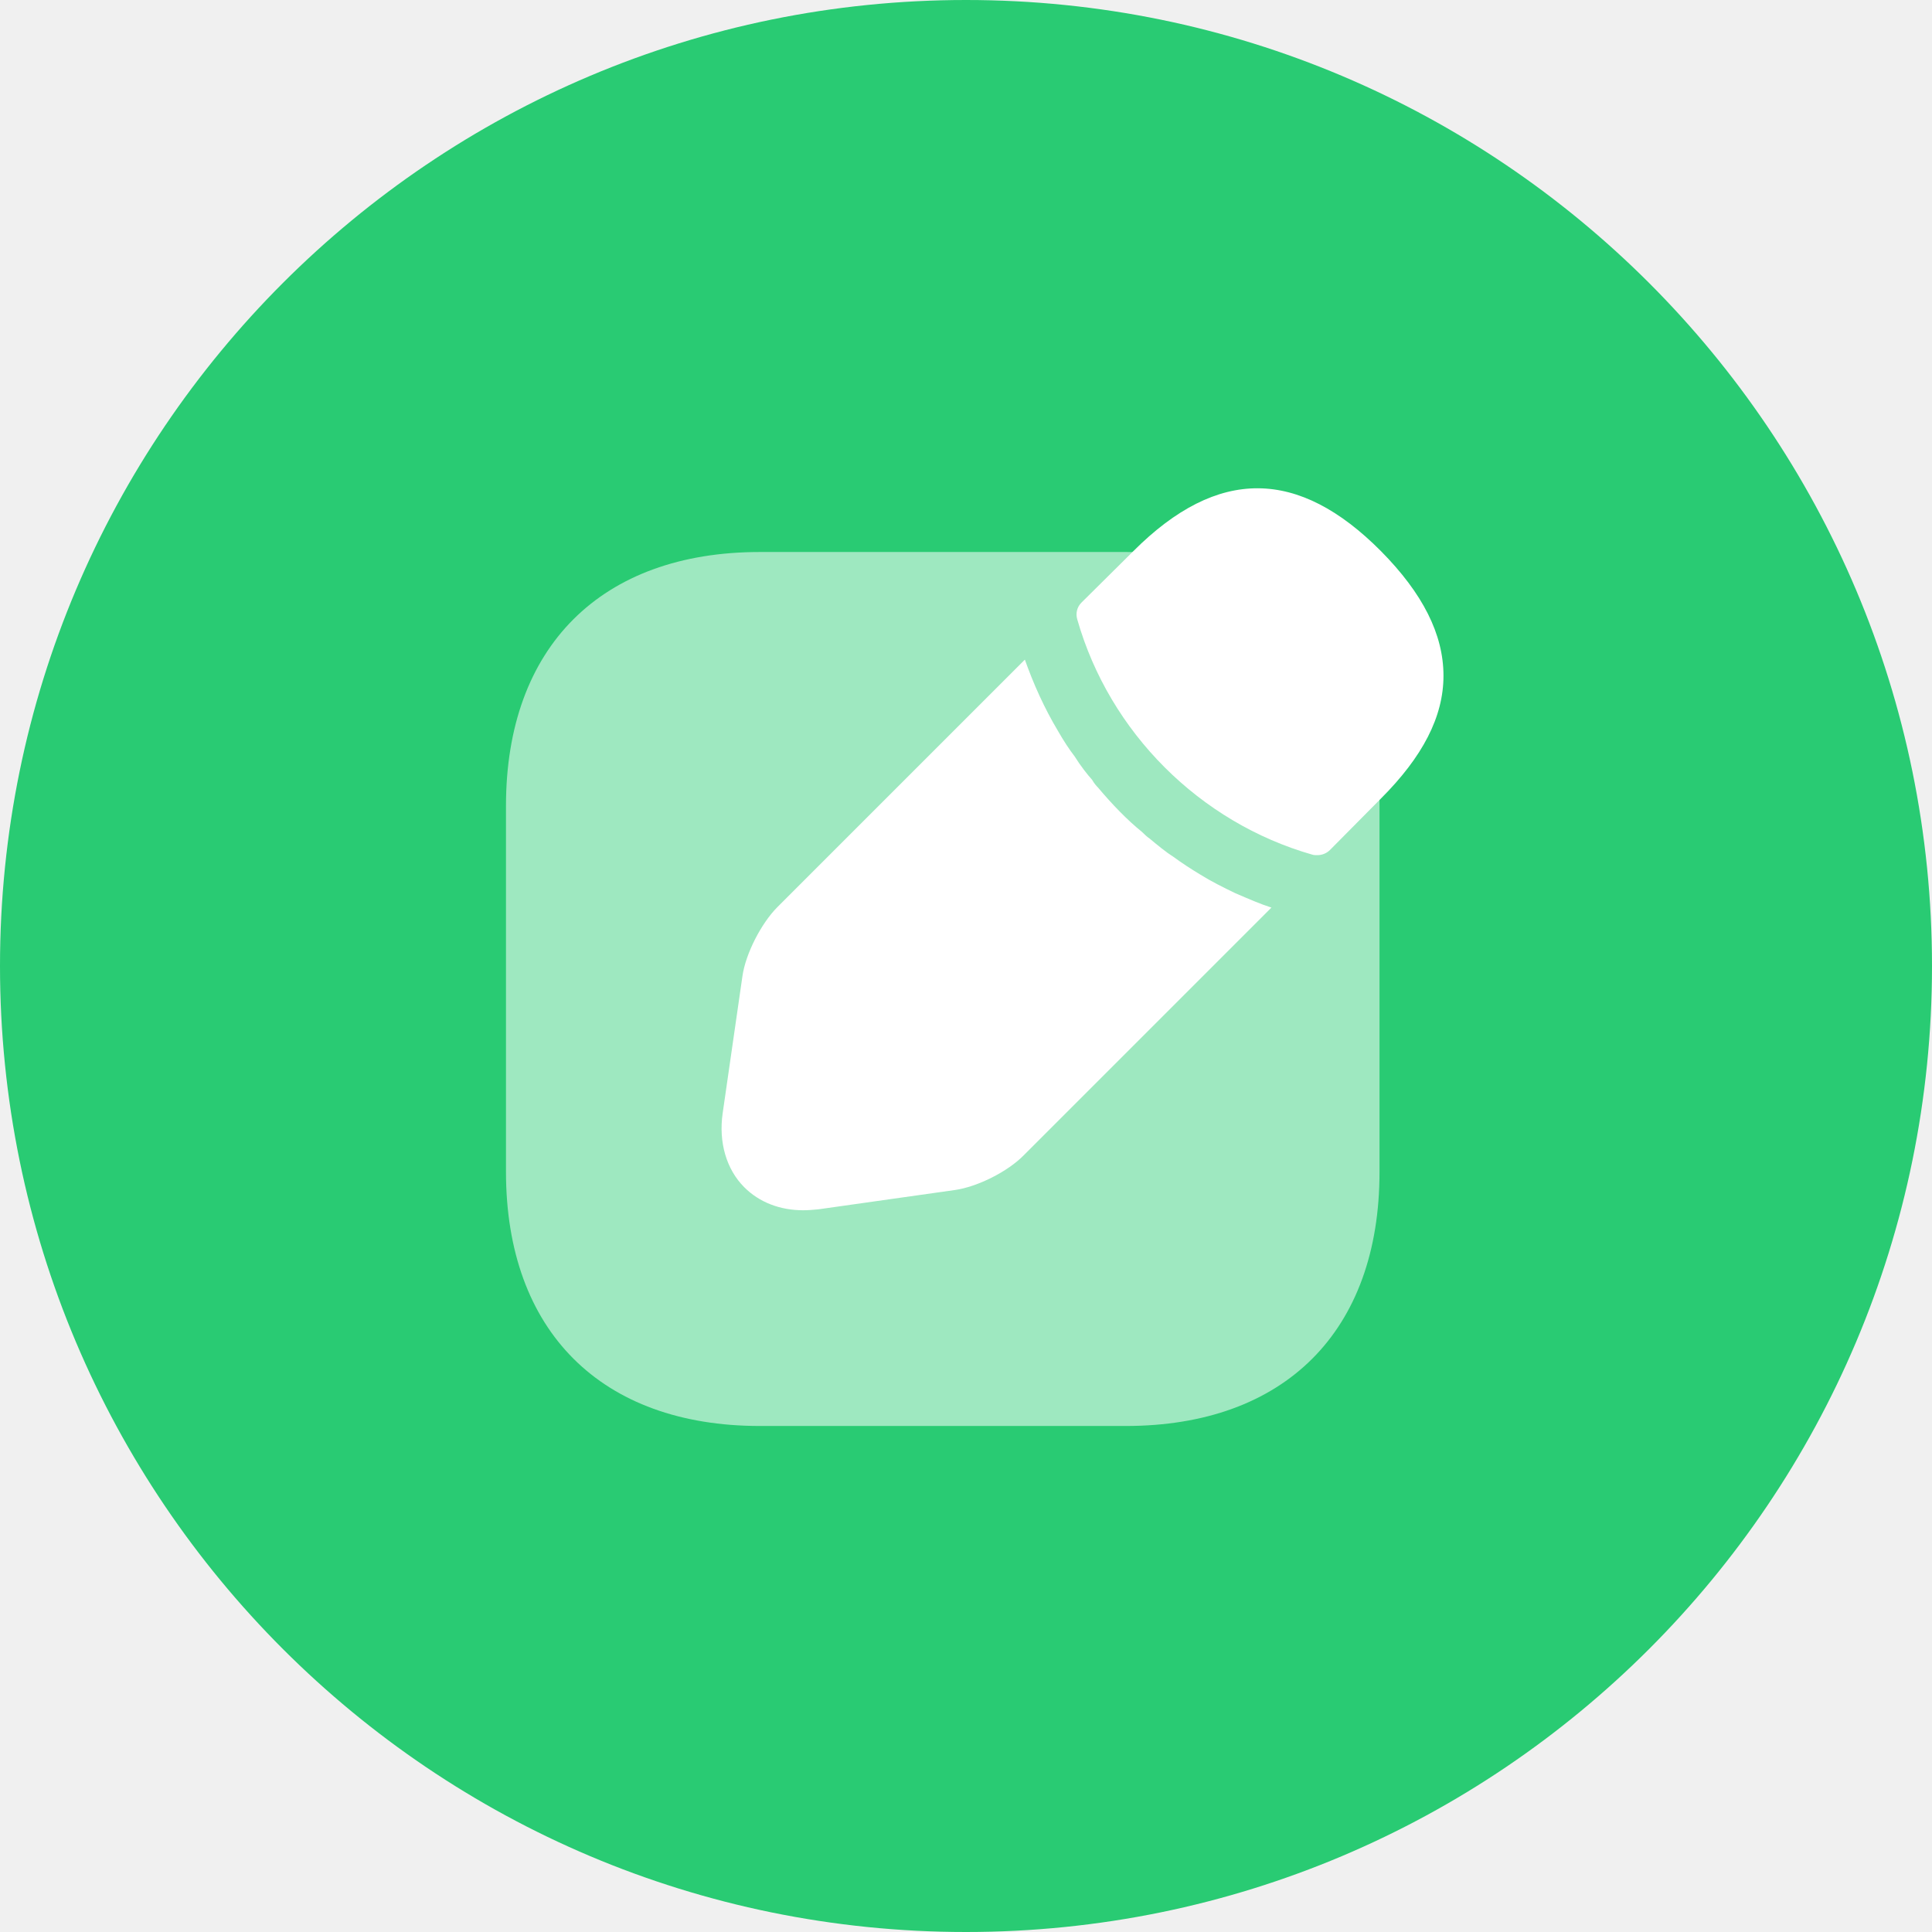
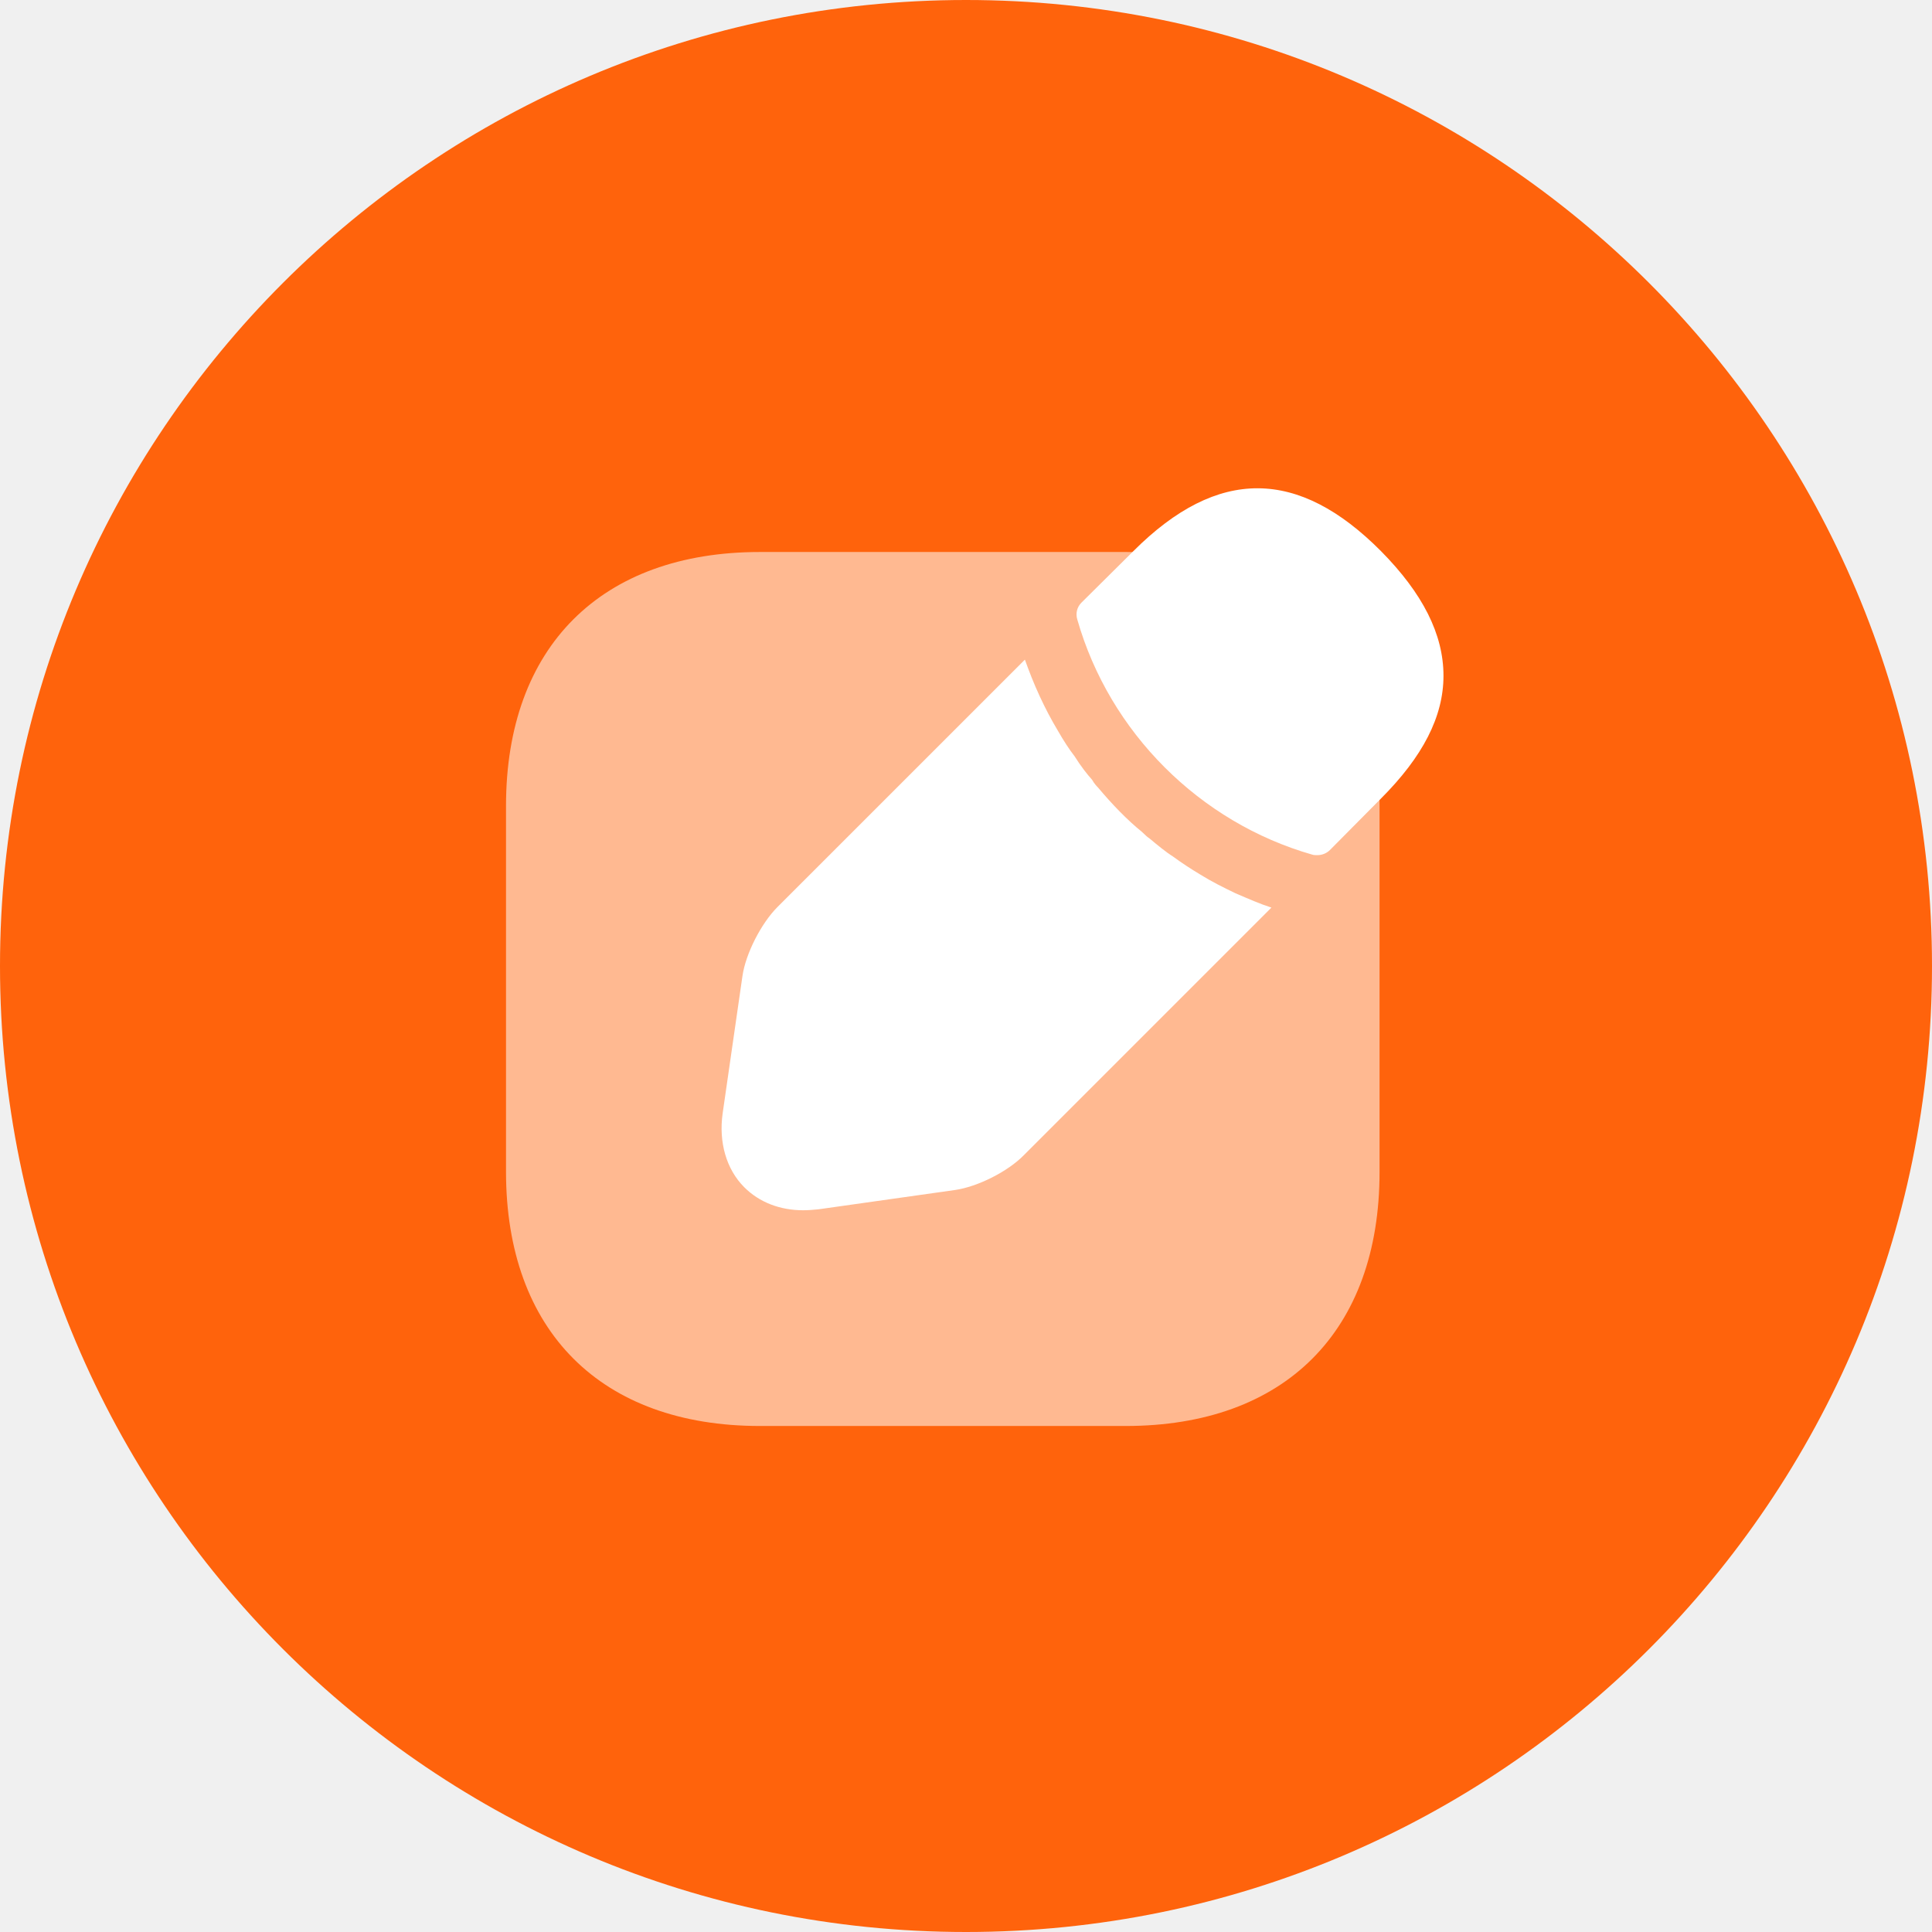
<svg xmlns="http://www.w3.org/2000/svg" width="56" height="56" viewBox="0 0 56 56" fill="none">
-   <circle cx="28" cy="28" r="28" fill="#29CB73" />
-   <path opacity="0.55" d="M32.64 16H22.026C17.427 16 14.666 18.747 14.666 23.36V33.96C14.666 38.587 17.427 41.333 22.026 41.333H32.627C37.24 41.333 39.986 38.587 39.986 33.973V23.36C40 18.747 37.24 16 32.64 16Z" fill="white" />
-   <path d="M40.026 15.973C37.64 13.573 35.306 13.52 32.853 15.973L31.346 17.467C31.213 17.6 31.173 17.787 31.227 17.96C32.16 21.227 34.773 23.84 38.04 24.773C38.08 24.787 38.147 24.787 38.187 24.787C38.32 24.787 38.453 24.733 38.547 24.64L40.026 23.147C41.24 21.933 41.84 20.773 41.84 19.587C41.84 18.387 41.24 17.2 40.026 15.973Z" fill="white" />
-   <path d="M35.813 25.893C35.453 25.72 35.106 25.547 34.786 25.347C34.52 25.187 34.253 25.013 34 24.827C33.786 24.693 33.547 24.493 33.306 24.293C33.28 24.28 33.2 24.213 33.093 24.107C32.68 23.773 32.24 23.32 31.826 22.827C31.8 22.8 31.72 22.72 31.653 22.6C31.52 22.453 31.32 22.2 31.146 21.92C31 21.733 30.826 21.467 30.666 21.187C30.466 20.853 30.293 20.52 30.133 20.173C29.96 19.8 29.826 19.453 29.706 19.12L22.533 26.293C22.067 26.76 21.613 27.64 21.52 28.293L20.947 32.267C20.826 33.107 21.053 33.893 21.573 34.413C22.013 34.853 22.613 35.08 23.28 35.08C23.427 35.08 23.573 35.067 23.72 35.053L27.68 34.493C28.333 34.4 29.213 33.96 29.68 33.48L36.853 26.307C36.52 26.2 36.187 26.053 35.813 25.893Z" fill="white" />
+   <circle cx="28" cy="28" r="28" fill="#FF630C" />
+   <path opacity="0.55" d="M32.64 16H22.027C17.427 16 14.667 18.747 14.667 23.36V33.96C14.667 38.587 17.427 41.333 22.027 41.333H32.627C37.24 41.333 39.987 38.587 39.987 33.973V23.36C40 18.747 37.24 16 32.64 16Z" fill="white" />
+   <path d="M40.027 15.973C37.64 13.573 35.307 13.52 32.853 15.973L31.347 17.467C31.213 17.6 31.173 17.787 31.227 17.96C32.16 21.227 34.773 23.84 38.04 24.773C38.08 24.787 38.147 24.787 38.187 24.787C38.32 24.787 38.453 24.733 38.547 24.64L40.027 23.147C41.24 21.933 41.84 20.773 41.84 19.587C41.84 18.387 41.24 17.2 40.027 15.973Z" fill="white" />
+   <path d="M35.813 25.893C35.453 25.72 35.107 25.547 34.787 25.347C34.52 25.187 34.253 25.013 34 24.827C33.787 24.693 33.547 24.493 33.307 24.293C33.28 24.28 33.2 24.213 33.093 24.107C32.68 23.773 32.24 23.32 31.827 22.827C31.8 22.8 31.72 22.72 31.653 22.6C31.52 22.453 31.32 22.2 31.147 21.92C31 21.733 30.827 21.467 30.667 21.187C30.467 20.853 30.293 20.52 30.133 20.173C29.96 19.8 29.827 19.453 29.707 19.12L22.533 26.293C22.067 26.76 21.613 27.64 21.52 28.293L20.947 32.267C20.827 33.107 21.053 33.893 21.573 34.413C22.013 34.853 22.613 35.08 23.28 35.08C23.427 35.08 23.573 35.067 23.72 35.053L27.68 34.493C28.333 34.4 29.213 33.96 29.68 33.48L36.853 26.307C36.52 26.2 36.187 26.053 35.813 25.893Z" fill="white" />
</svg>
